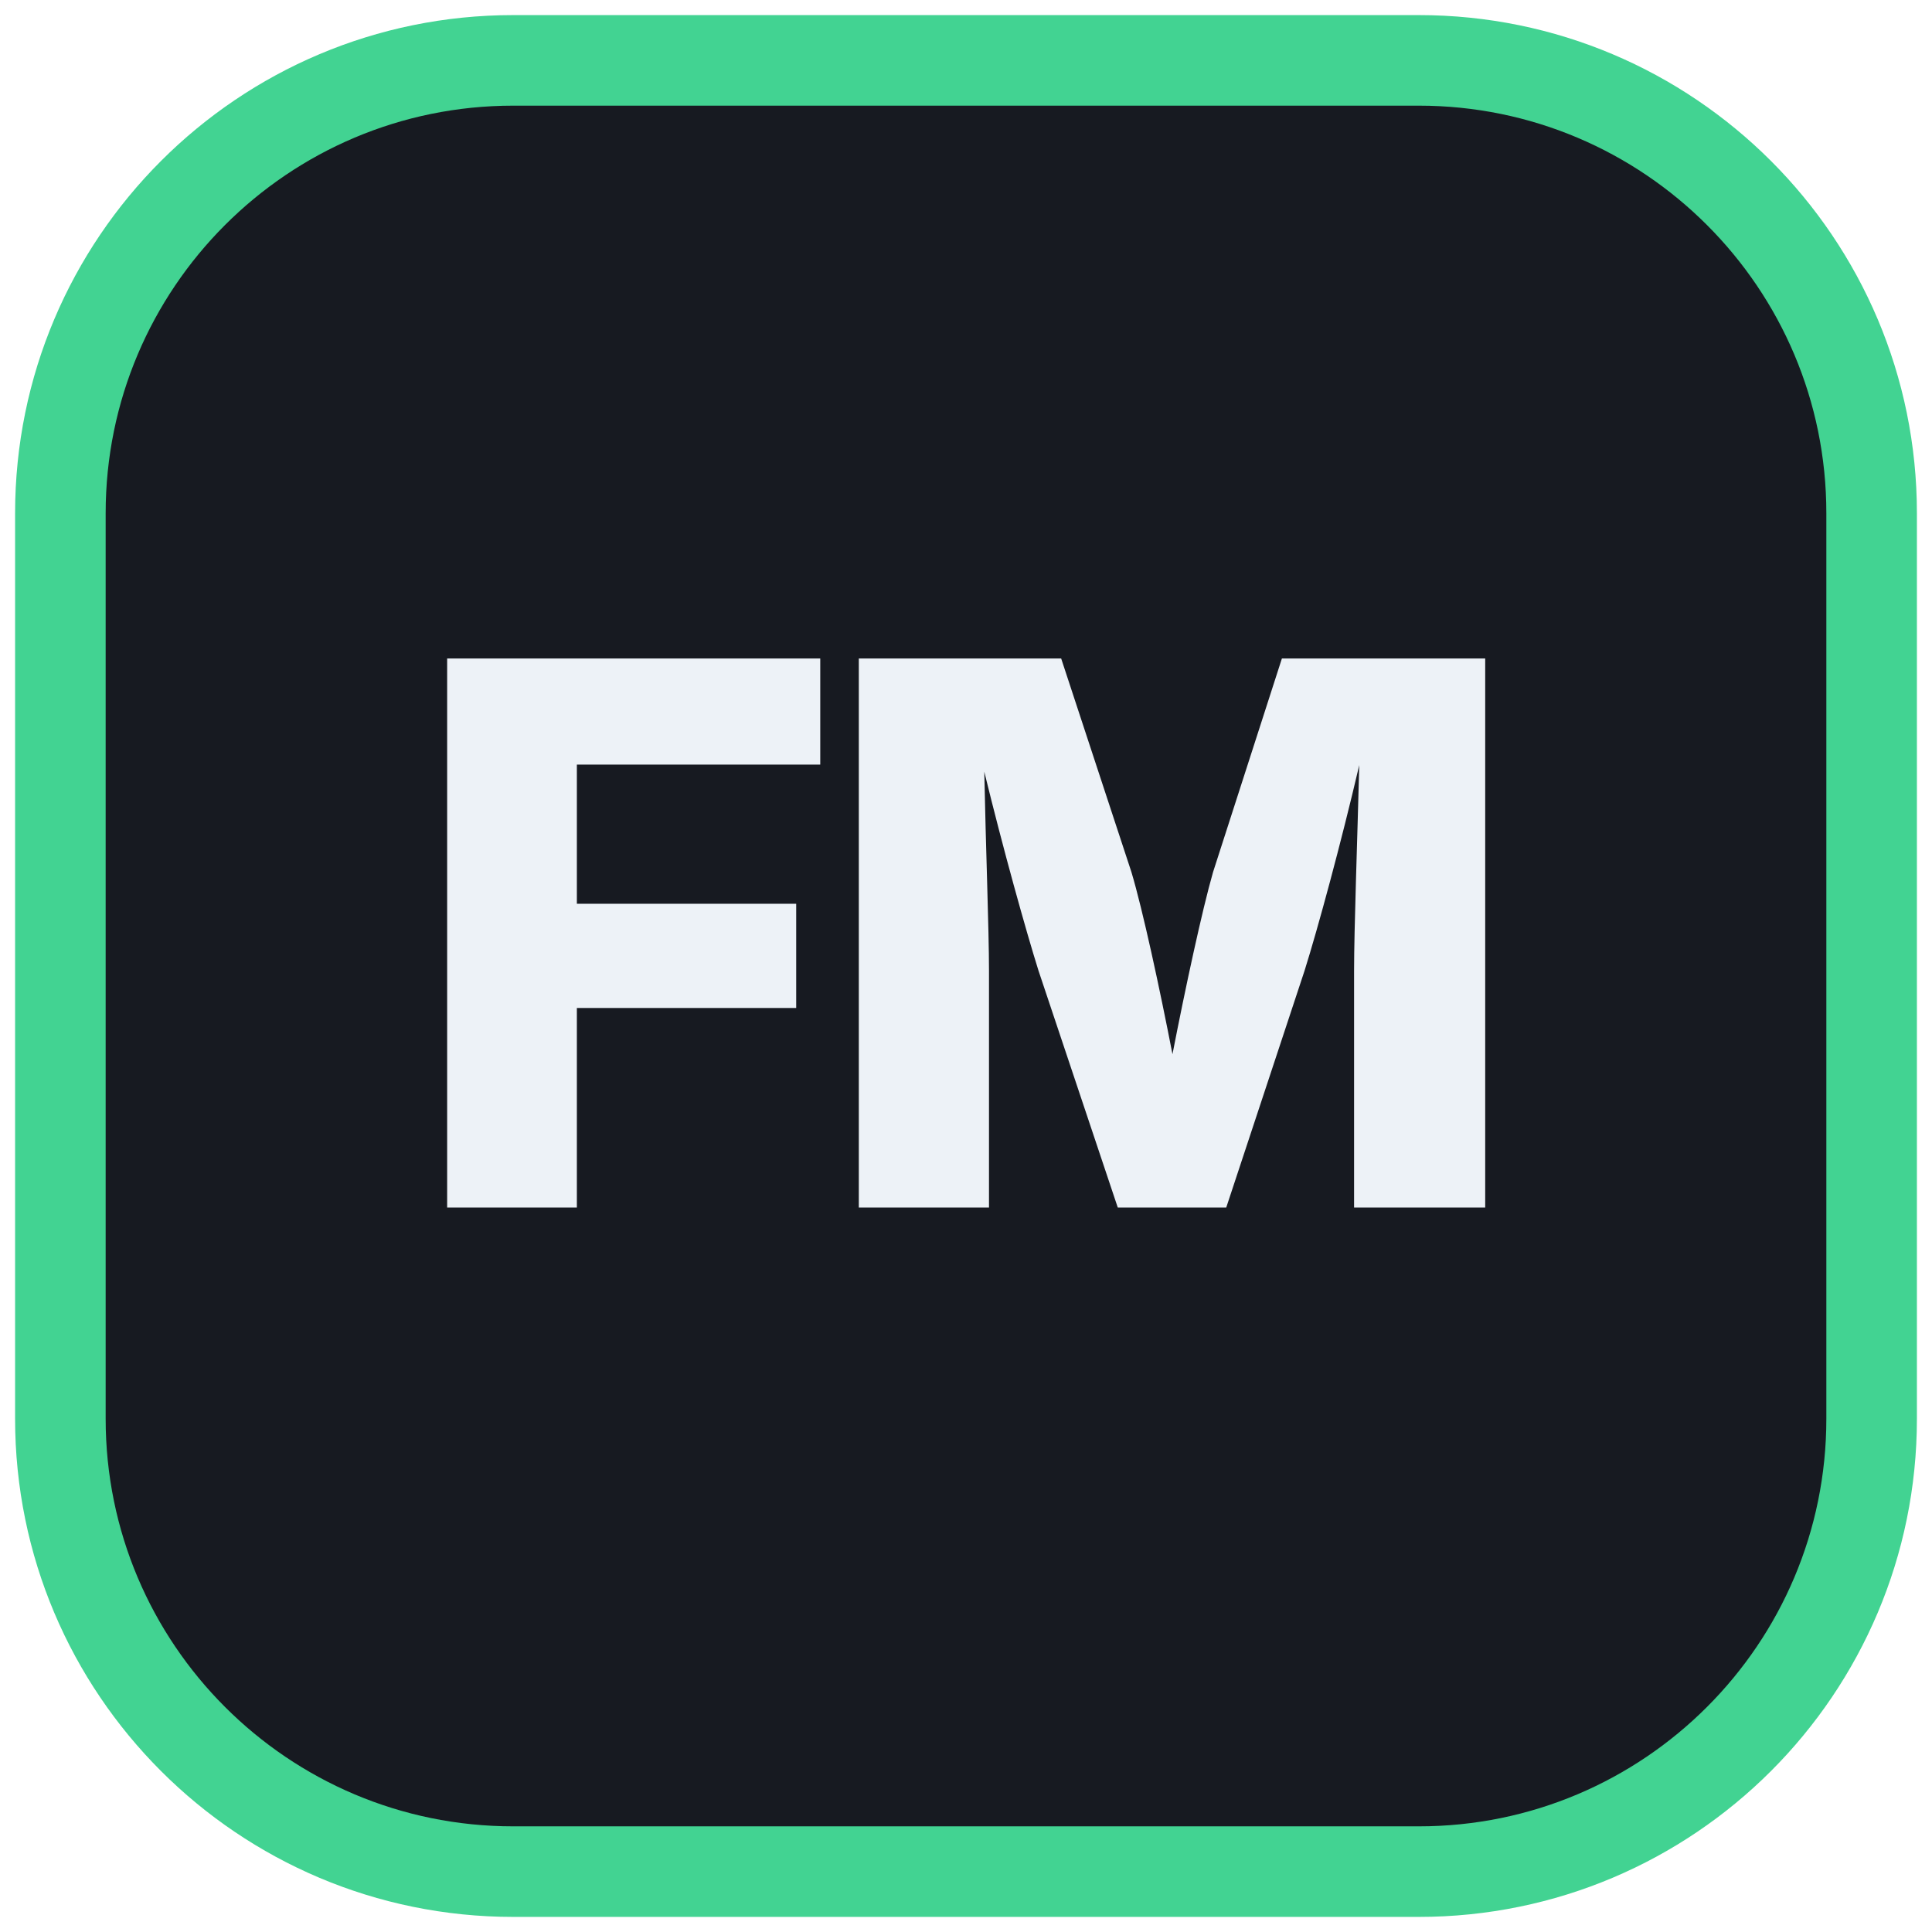
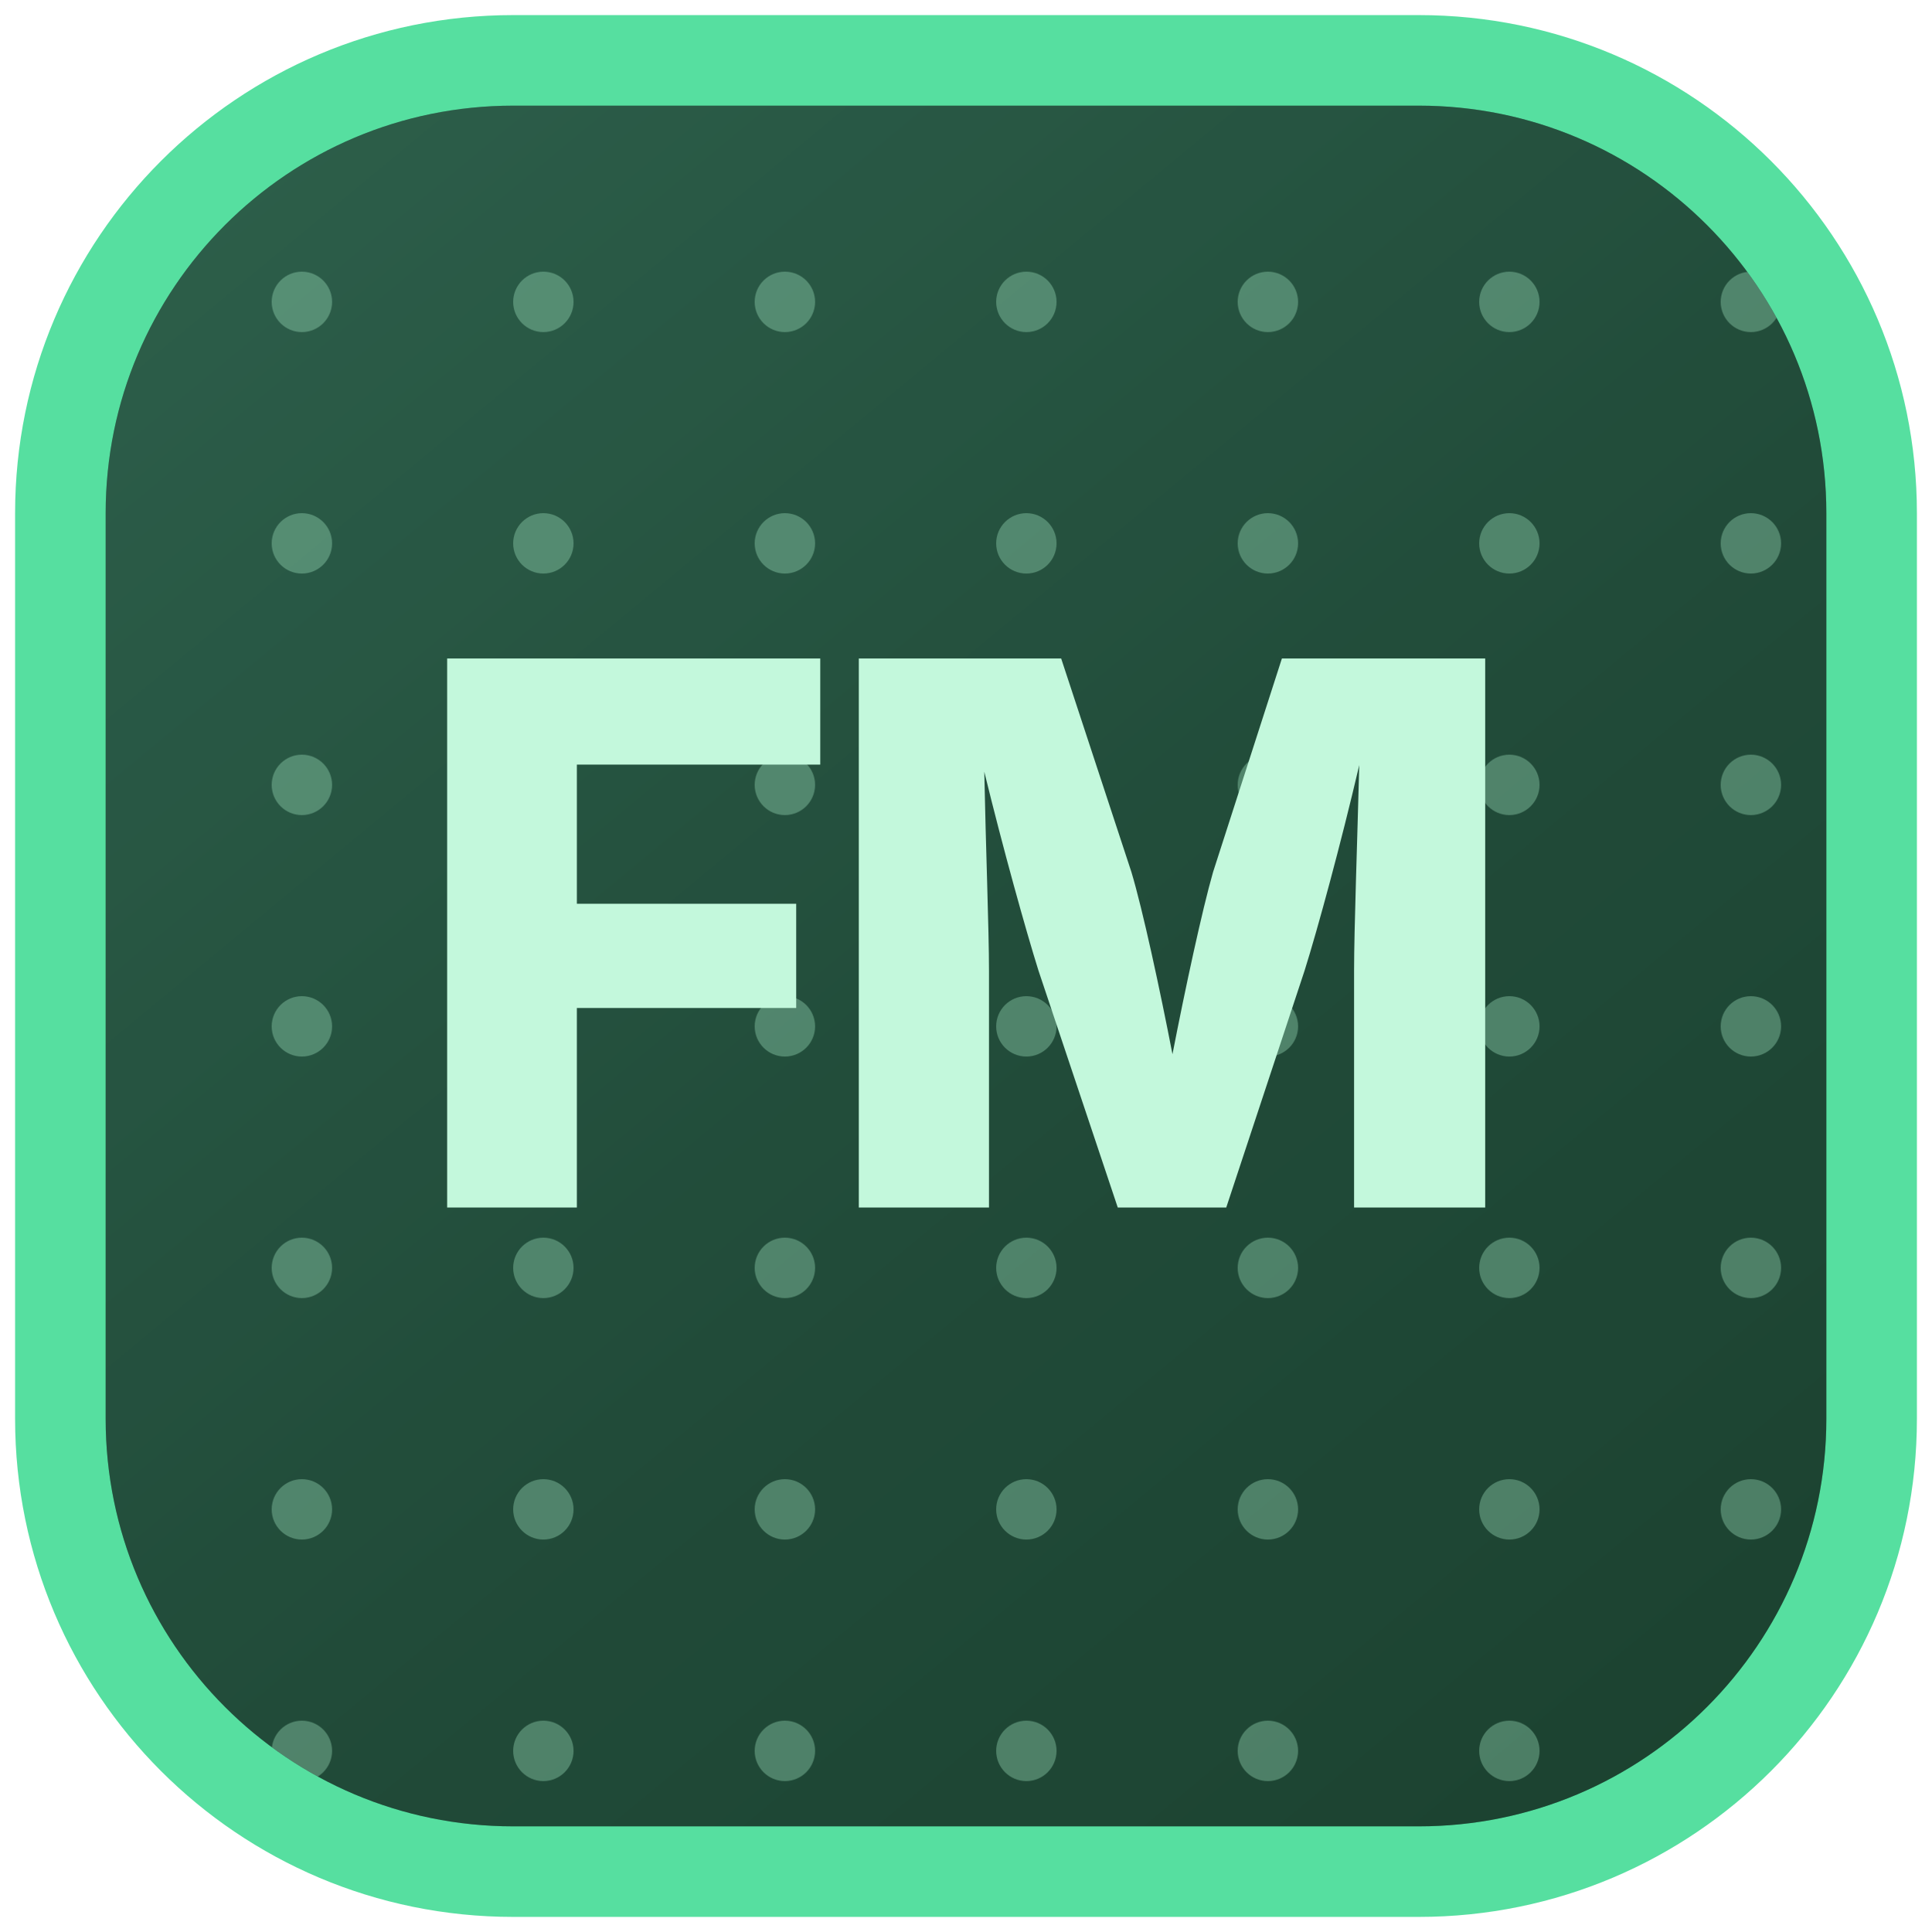
<svg xmlns="http://www.w3.org/2000/svg" viewBox="0 0 64 64" role="img" aria-label="FM">
-   <rect x="2" y="2" width="60" height="60" rx="15" fill="#171a21" stroke="#42d392" stroke-width="3" />
-   <text x="32" y="40" fill="#edf2f7" font-family="ui-sans-serif, system-ui, -apple-system, BlinkMacSystemFont, 'Segoe UI', sans-serif" font-size="25" font-weight="800" letter-spacing="-1" text-anchor="middle">FM</text>
+   <defs>
+     <linearGradient id="background" x1="8" y1="4" x2="56" y2="62" gradientUnits="userSpaceOnUse">
+       <stop stop-color="#263c35" />
+       <stop offset="0.55" stop-color="#17231f" />
+       <stop offset="1" stop-color="#101713" />
+     </linearGradient>
+     <radialGradient id="glow" cx="0" cy="0" r="1" gradientTransform="translate(18 13) rotate(45) scale(45)">
+       <stop stop-color="#42d392" stop-opacity="0.52" />
+       <stop offset="0.72" stop-color="#42d392" stop-opacity="0.08" />
+       <stop offset="1" stop-color="#42d392" stop-opacity="0" />
+     </radialGradient>
+     <pattern id="dots" width="8" height="8" patternUnits="userSpaceOnUse">
+       <circle cx="2" cy="2" r="1" fill="#aaf1cd" fill-opacity="0.34" />
+     </pattern>
+     <clipPath id="icon-shape">
+       <rect x="3.5" y="3.5" width="57" height="57" rx="13.5" />
+     </clipPath>
+   </defs>
+   <rect x="2" y="2" width="60" height="60" rx="15" fill="url(#background)" stroke="#56dfa0" stroke-width="3" />
+   <g clip-path="url(#icon-shape)">
+     <rect x="3.5" y="3.5" width="57" height="57" fill="url(#glow)" />
+     <rect x="3.5" y="3.5" width="57" height="57" fill="url(#dots)" />
+   </g>
+   <text x="32" y="40" fill="#c3f8dc" font-family="ui-sans-serif, system-ui, -apple-system, BlinkMacSystemFont, 'Segoe UI', sans-serif" font-size="25" font-weight="800" letter-spacing="-1" text-anchor="middle">FM</text>
</svg>
